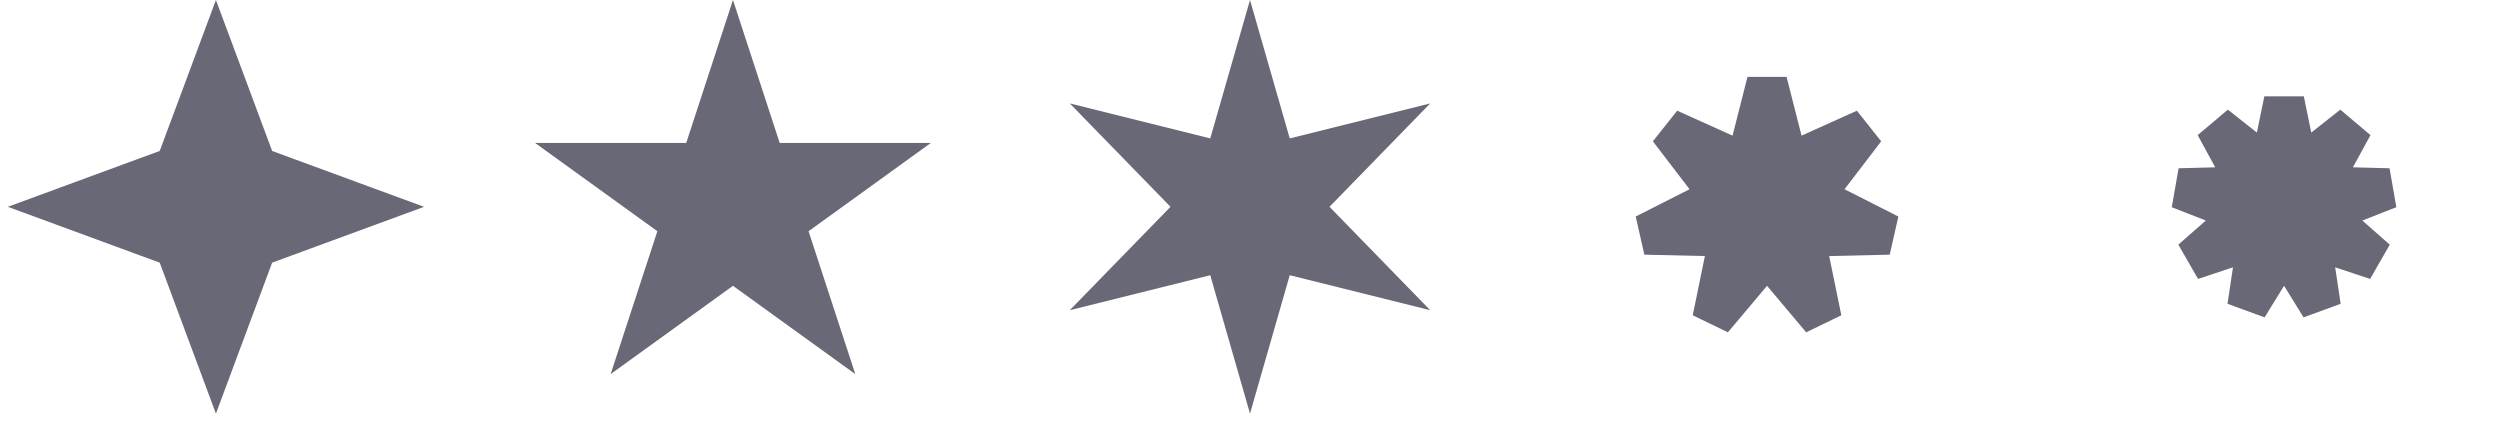
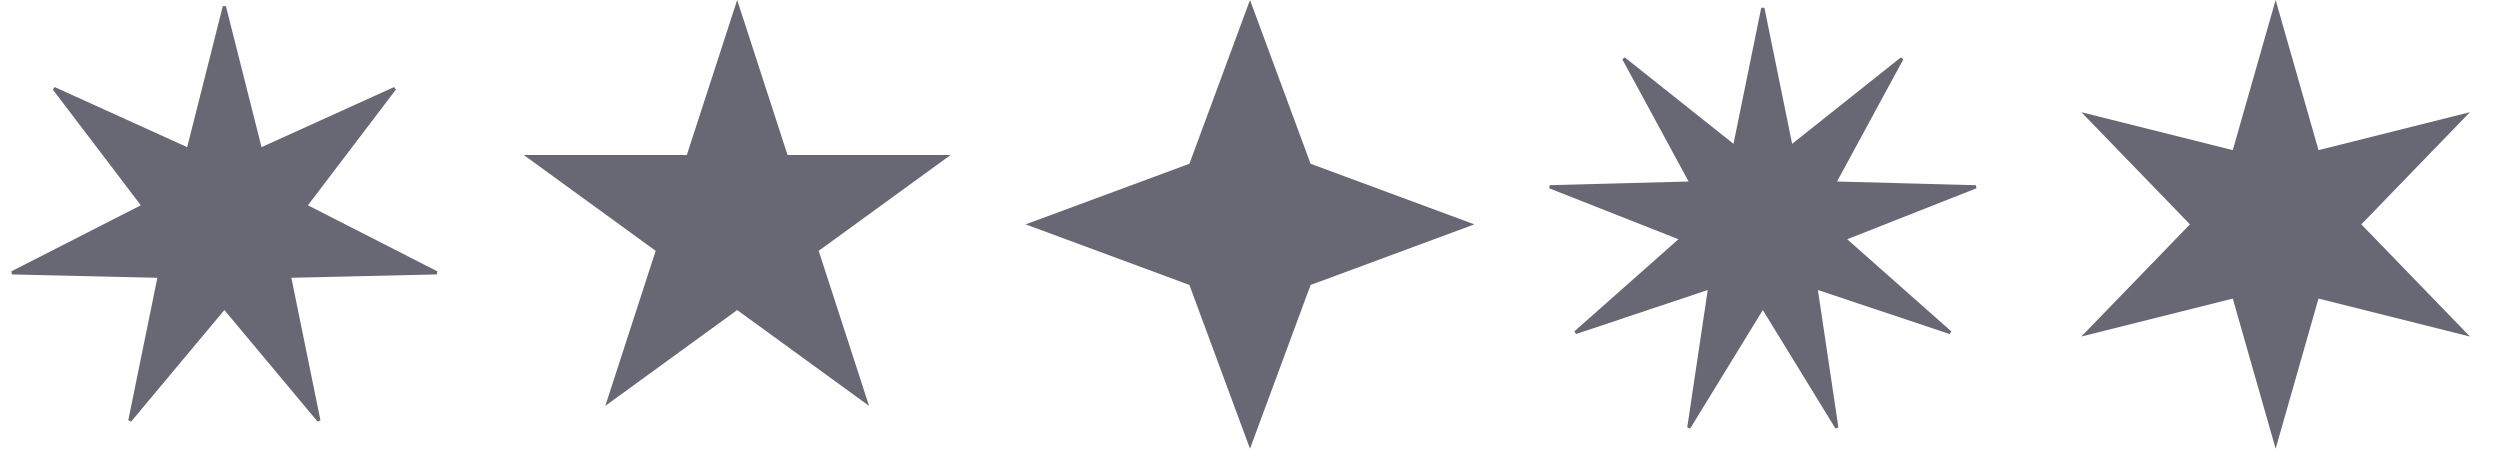
- <svg xmlns="http://www.w3.org/2000/svg" width="124" height="21" viewBox="0 0 124 21" fill="none">
-   <path d="M10.71 2.866L12.561 7.836L12.721 8.267L13.153 8.426L18.135 10.258L13.153 12.089L12.721 12.248L12.561 12.679L10.71 17.65L8.859 12.679L8.699 12.248L8.267 12.089L3.285 10.258L8.267 8.426L8.699 8.267L8.859 7.836L10.71 2.866Z" fill="#696876" stroke="#696876" stroke-width="2" />
-   <path d="M36.355 3.218L37.722 7.399L37.947 8.088H38.672H43.079L39.52 10.658L38.927 11.085L39.154 11.779L40.517 15.947L36.94 13.365L36.355 12.942L35.77 13.365L32.193 15.947L33.556 11.779L33.782 11.085L33.191 10.658L29.631 8.088H34.037H34.763L34.988 7.399L36.355 3.218Z" fill="#696876" stroke="#696876" stroke-width="2" />
-   <path d="M62 3.623L63.01 7.14L63.277 8.068L64.213 7.835L67.77 6.949L65.227 9.56L64.547 10.258L65.227 10.955L67.77 13.566L64.213 12.68L63.277 12.447L63.01 13.375L62 16.892L60.99 13.375L60.723 12.447L59.787 12.68L56.23 13.566L58.773 10.955L59.453 10.258L58.773 9.56L56.23 6.949L59.787 7.835L60.723 8.068L60.99 7.14L62 3.623Z" fill="#696876" stroke="#696876" stroke-width="2" />
-   <path d="M88.387 6.974L88.68 8.129L89.767 7.639L92.513 6.402L90.695 8.778L89.964 9.733L91.037 10.278L93.707 11.632L90.705 11.701L89.507 11.728L89.748 12.902L90.351 15.839L88.41 13.532L87.645 12.622L86.88 13.532L84.939 15.839L85.542 12.902L85.783 11.728L84.585 11.701L81.583 11.632L84.253 10.278L85.326 9.733L84.595 8.778L82.777 6.402L85.523 7.639L86.61 8.129L86.903 6.974L87.645 4.058L88.387 6.974Z" fill="#696876" stroke="#696876" stroke-width="2" />
-   <path d="M113.659 6.777L113.985 8.366L115.258 7.361L116.699 6.223L115.827 7.819L115.043 9.255L116.678 9.298L118.495 9.346L116.808 10.007L115.281 10.605L116.512 11.689L117.873 12.886L116.14 12.31L114.594 11.796L114.836 13.407L115.107 15.216L114.141 13.65L113.29 12.271L112.439 13.65L111.473 15.216L111.745 13.407L111.986 11.796L110.44 12.31L108.707 12.886L110.068 11.689L111.299 10.605L109.772 10.007L108.085 9.346L109.902 9.298L111.537 9.255L110.753 7.819L109.882 6.223L111.322 7.361L112.595 8.366L112.921 6.777L113.29 4.978L113.659 6.777Z" fill="#696876" stroke="#696876" stroke-width="2" />
+ <svg xmlns="http://www.w3.org/2000/svg" width="1560" height="280" viewBox="0 0 1560 280" fill="none">
+   <path d="M162.233 92.066L162.526 93.225L163.615 92.731L246.265 55.256L191.338 127.495L190.614 128.448L191.68 128.991L272.51 170.245L181.786 172.342L180.59 172.369L180.829 173.541L198.973 262.458L140.767 192.834L140 191.916L139.233 192.834L81.027 262.458L99.171 173.541L99.41 172.369L98.215 172.342L7.49 170.245L88.32 128.991L89.385 128.448L88.662 127.495L33.735 55.256L116.385 92.731L117.474 93.225L117.767 92.066L140 4.082L162.233 92.066Z" fill="#686774" stroke="#686774" stroke-width="2" />
+   <path d="M460 3.236L490.481 97.047L490.705 97.738H491.432L590.07 97.738L510.27 155.716L509.682 156.143L509.907 156.834L540.388 250.644L460.588 192.666L460 192.239L459.412 192.666L379.612 250.644L410.093 156.834L410.318 156.143L409.73 155.716L329.93 97.738L428.568 97.738H429.295L429.519 97.047L460 3.236Z" fill="#686774" stroke="#686774" stroke-width="2" />
+   <path d="M780 2.882L816.875 102.534L817.034 102.966L817.466 103.125L917.118 140L817.466 176.875L817.034 177.034L816.875 177.466L780 277.118L743.125 177.466L742.966 177.034L742.534 176.875L642.882 140L742.534 103.125L742.966 102.966L743.125 102.534L780 2.882Z" fill="#686774" stroke="#686774" stroke-width="2" />
+   <path d="M1117.31 89.949L1117.64 91.547L1118.91 90.532L1186.77 36.59L1145.43 112.785L1144.65 114.219L1146.28 114.262L1232.94 116.559L1152.3 148.356L1150.78 148.954L1152 150.035L1216.91 207.496L1134.69 180.016L1133.14 179.499L1133.38 181.112L1146.17 266.851L1100.85 192.952L1100 191.562L1099.15 192.952L1053.83 266.851L1066.62 181.112L1066.86 179.499L1065.31 180.016L983.094 207.496L1048 150.035L1049.22 148.954L1047.7 148.356L967.059 116.559L1053.72 114.262L1055.35 114.219L1054.57 112.785L1013.23 36.59L1081.09 90.532L1082.36 91.547L1082.69 89.949L1100 5.008L1117.31 89.949Z" fill="#686774" stroke="#686774" stroke-width="2" />
+   <path d="M1420 3.644L1445.78 93.963L1446.04 94.894L1446.98 94.659L1538.09 71.822L1472.76 139.304L1472.08 140L1472.76 140.696L1538.09 208.178L1446.98 185.341L1446.04 185.106L1445.78 186.036L1420 276.356L1394.22 186.036L1393.96 185.106L1393.02 185.341L1301.91 208.178L1367.24 140.696L1367.92 140L1367.24 139.304L1301.91 71.822L1393.02 94.659L1393.96 94.894L1394.22 93.963L1420 3.644Z" fill="#686774" stroke="#686774" stroke-width="2" />
</svg>
